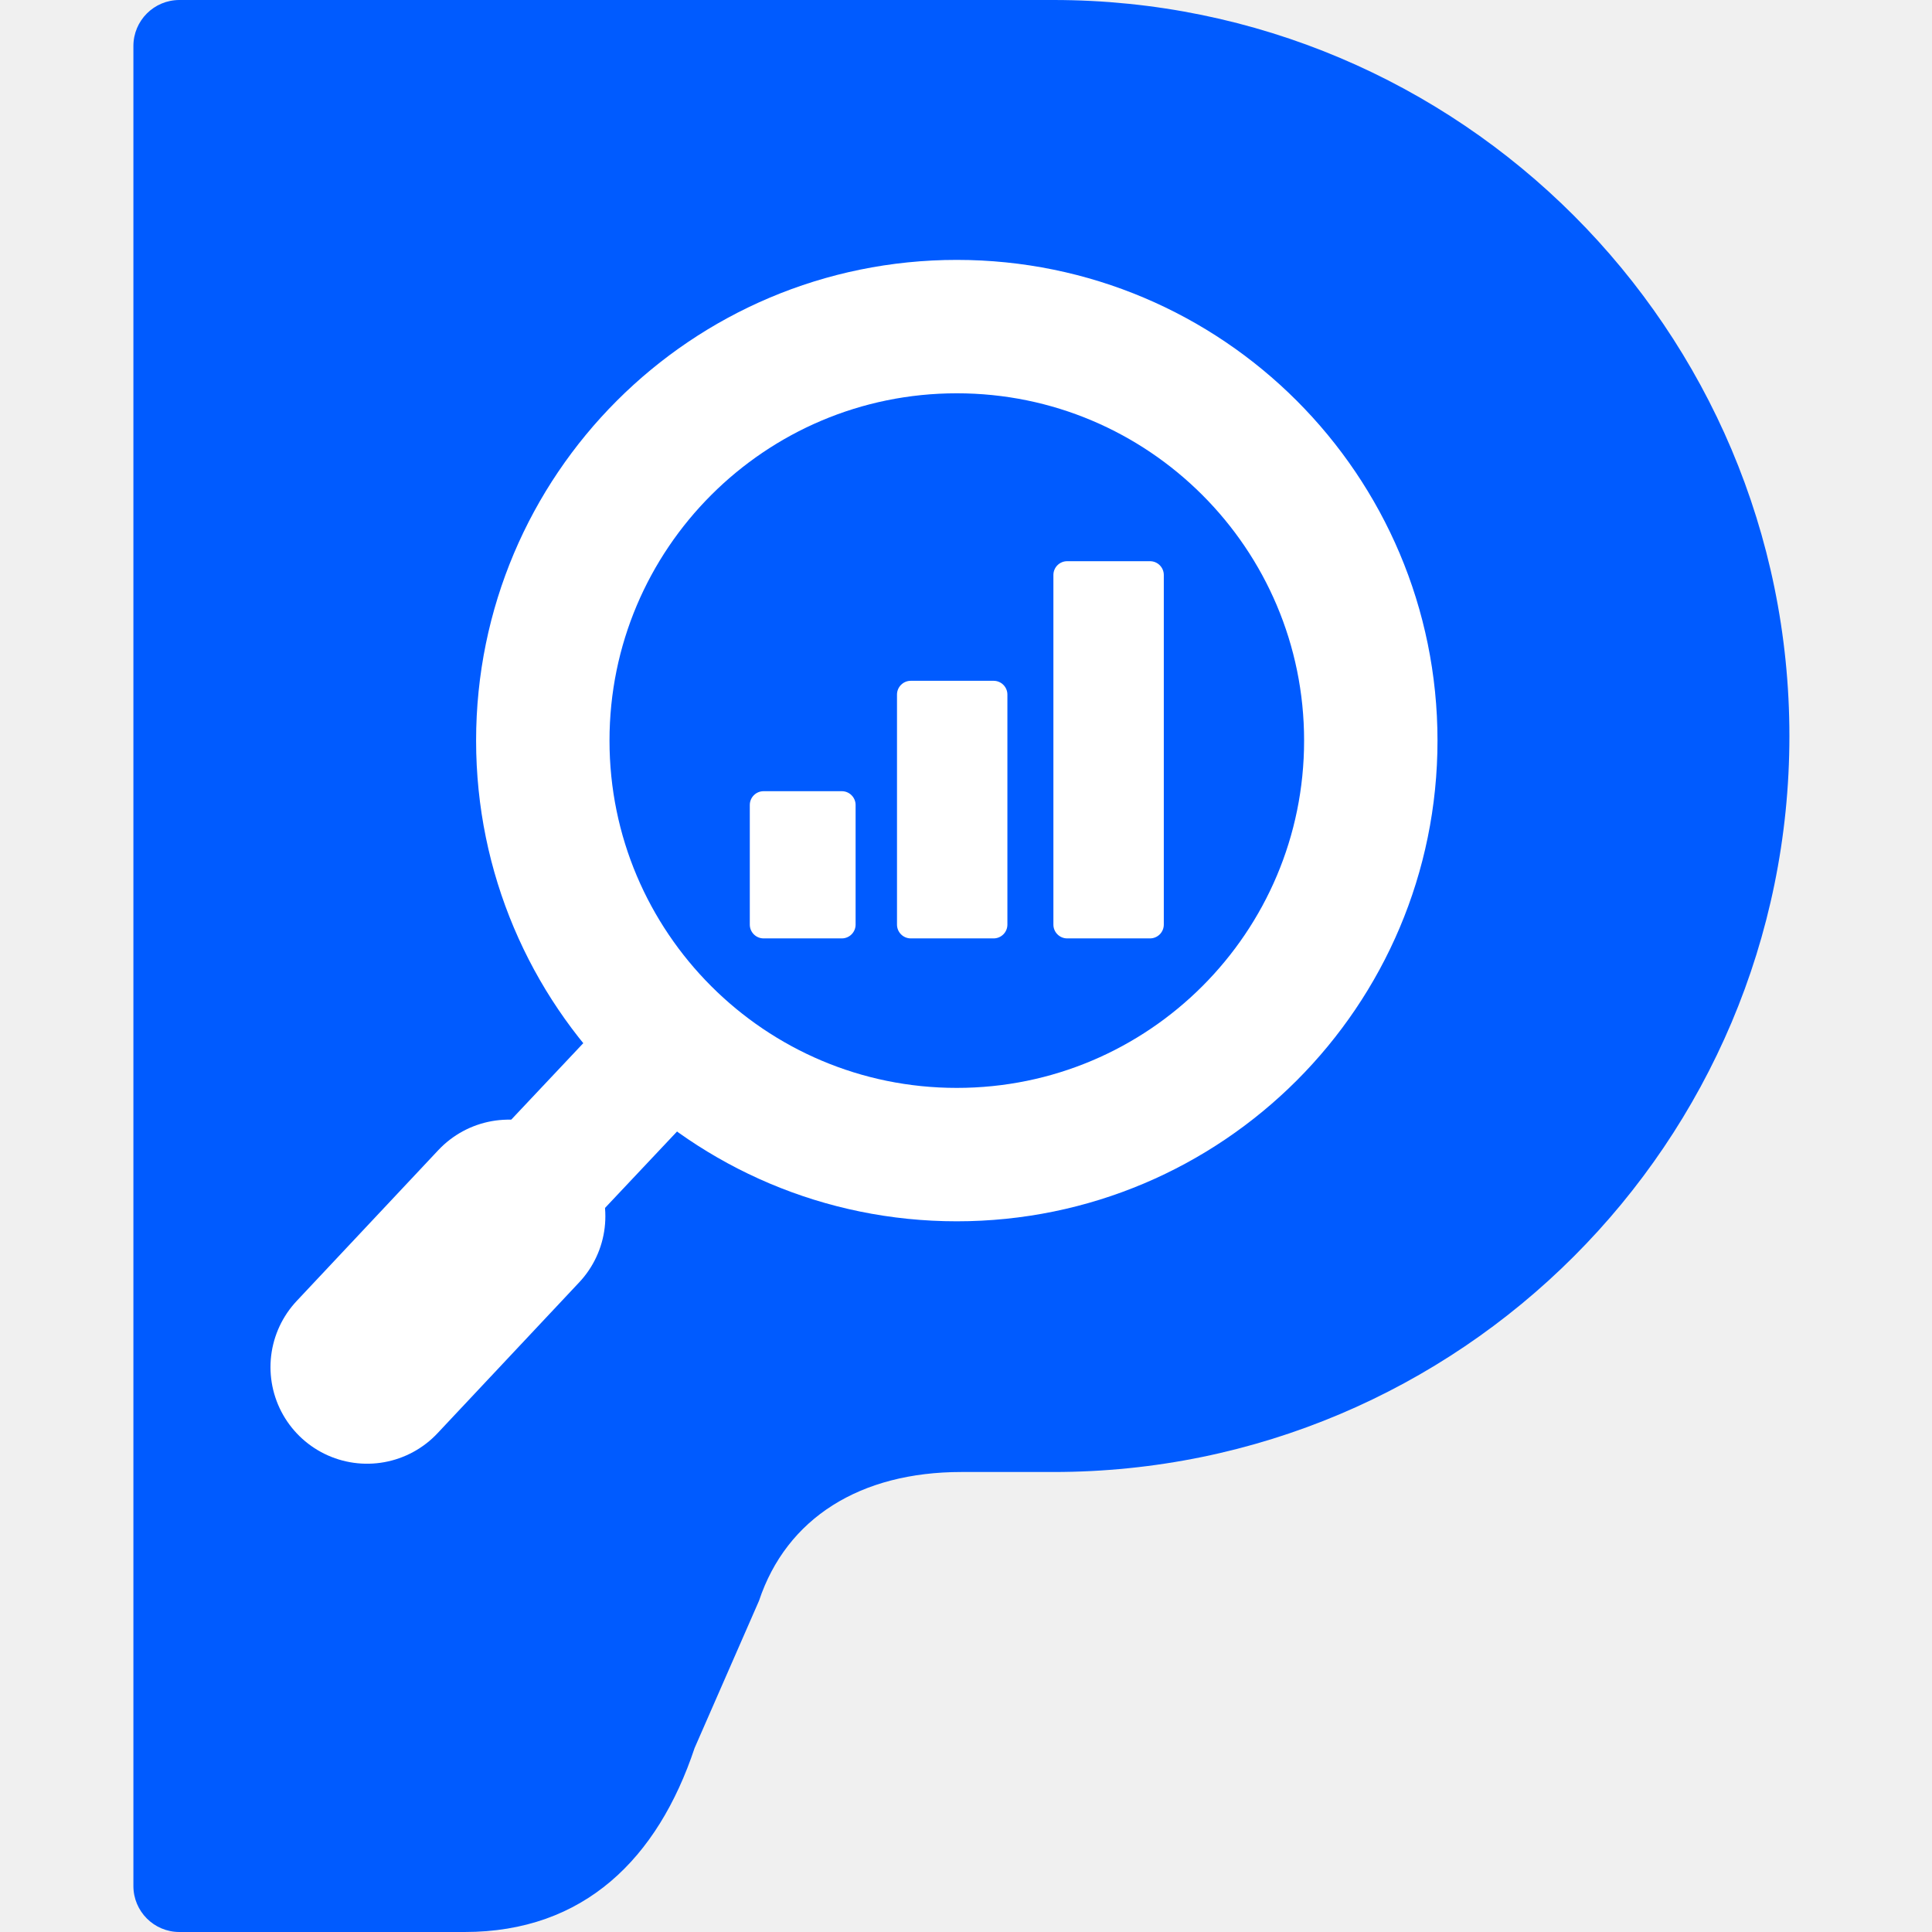
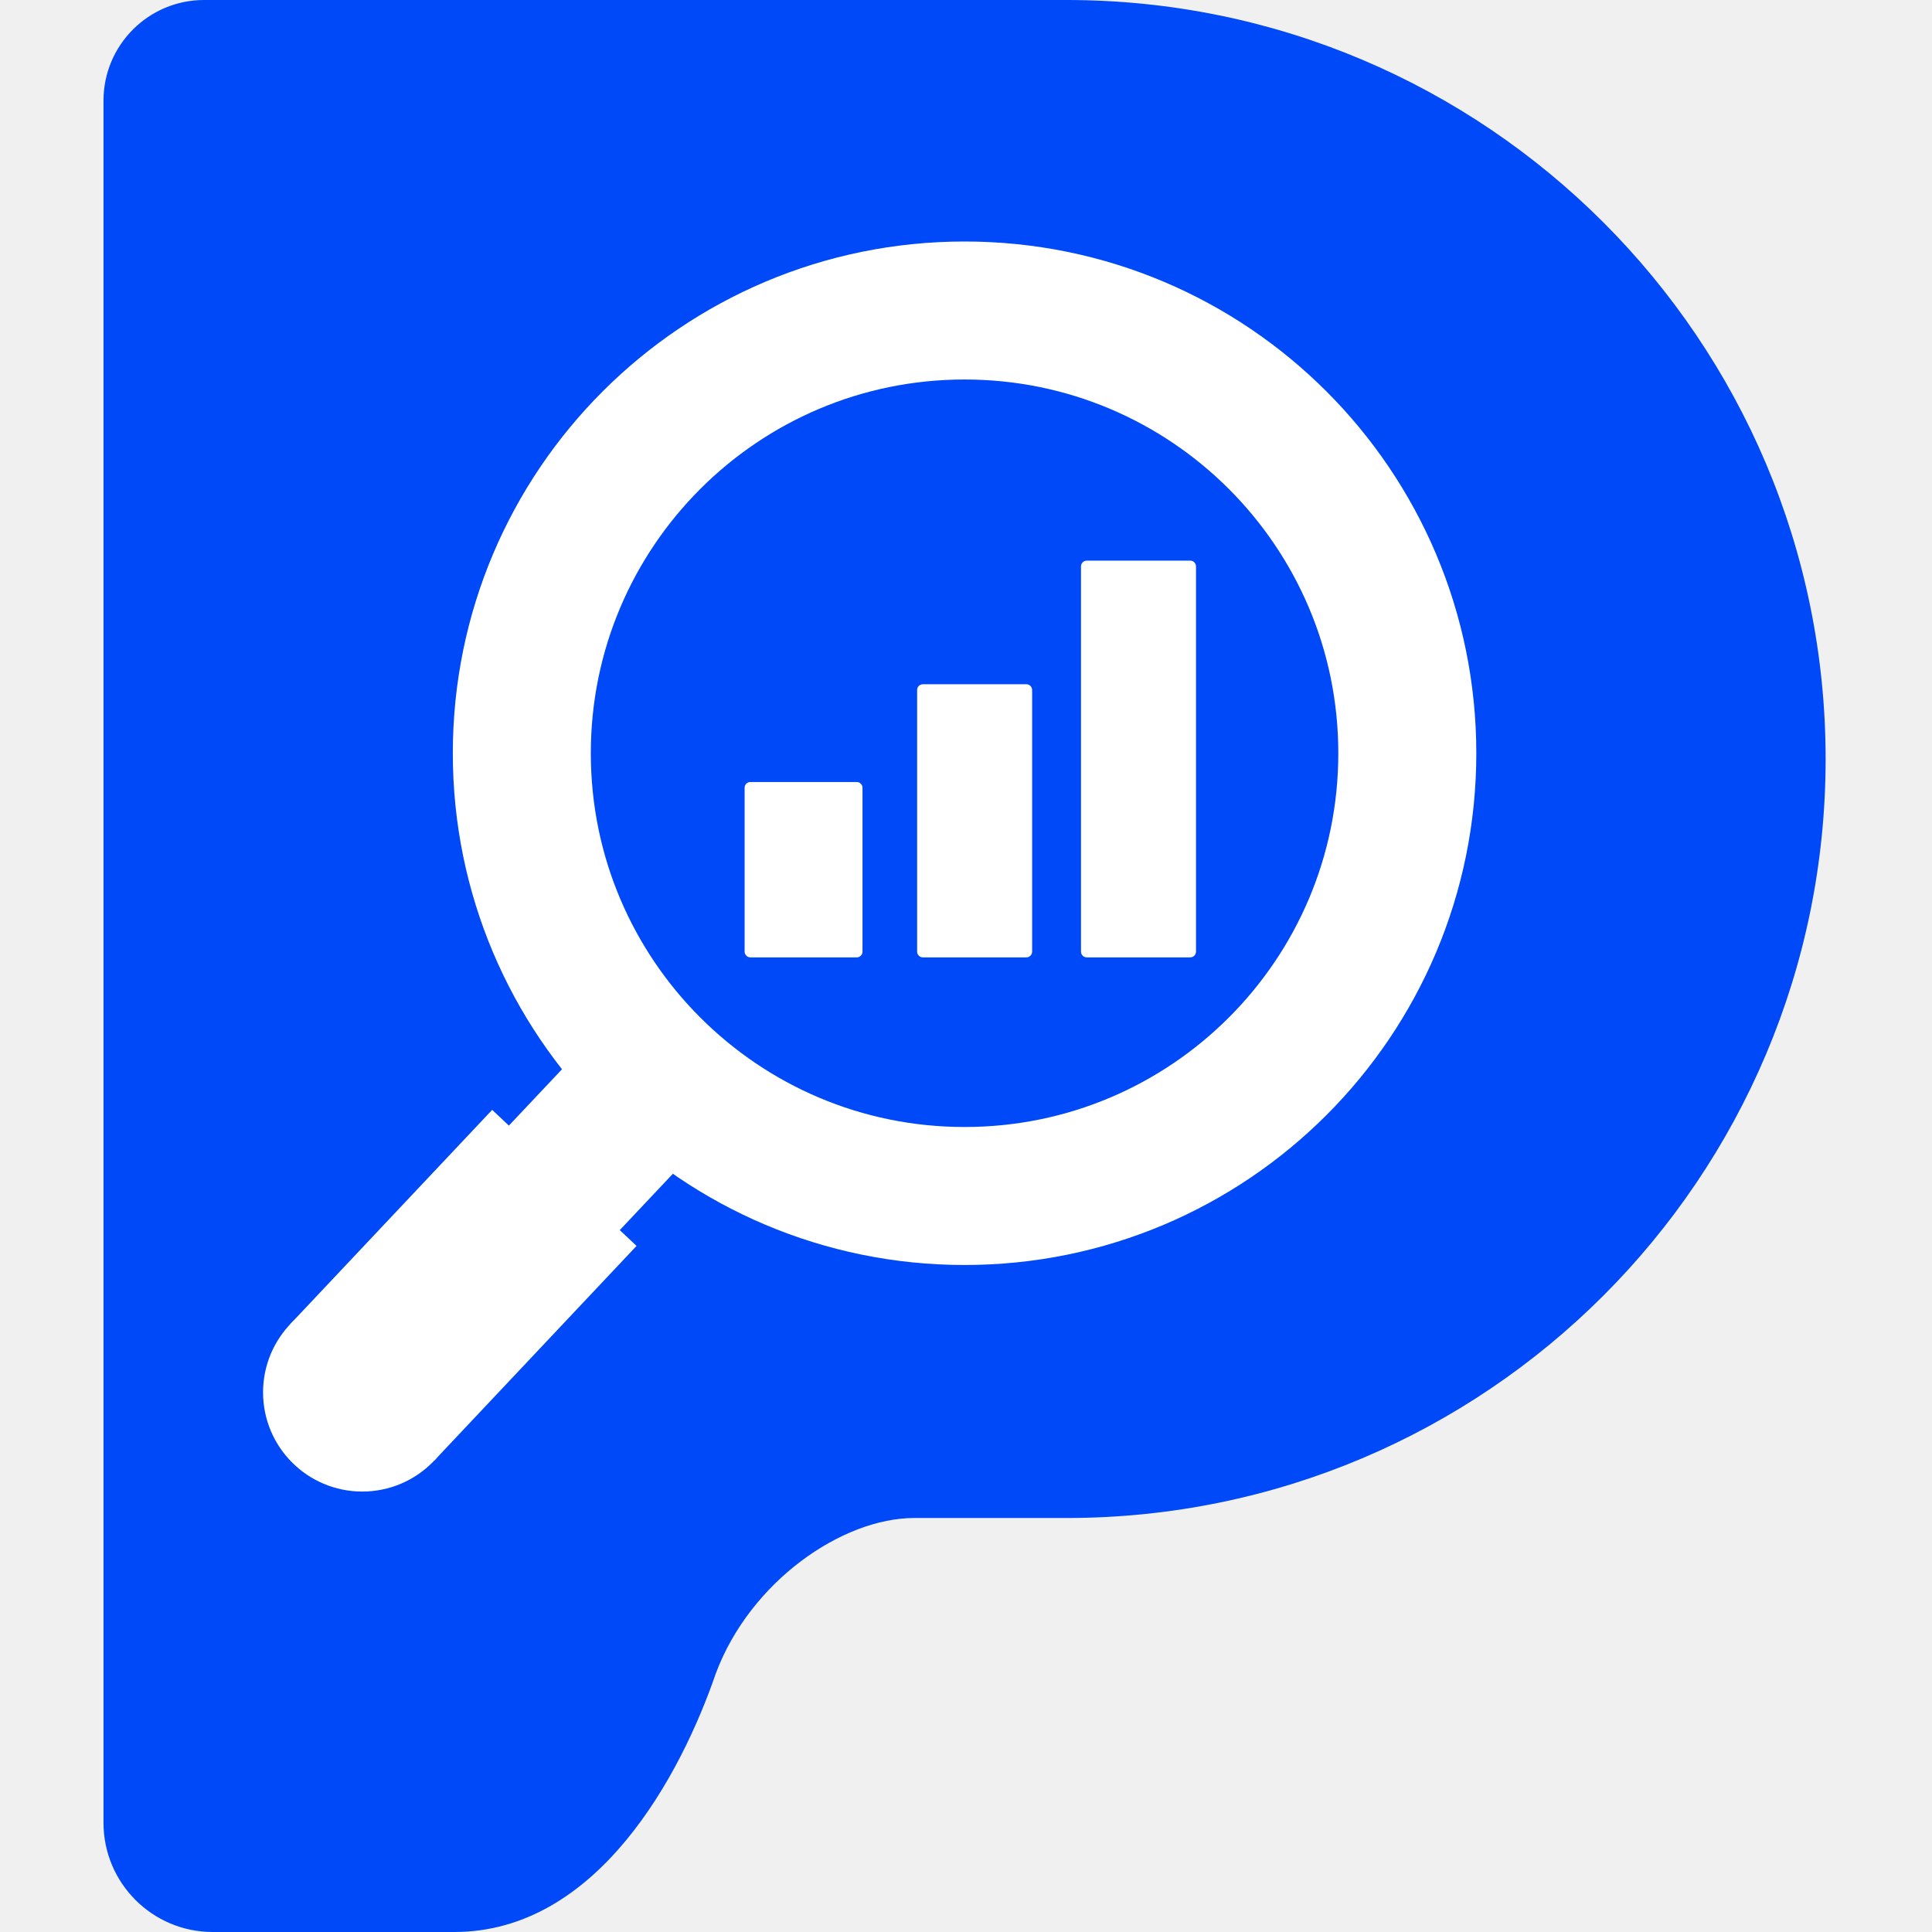
- <svg xmlns="http://www.w3.org/2000/svg" viewBox="-14.5 0 210 210">
-   <path fill="#005BFF" d="M5 0h95a80 80 0 0 1 0 160H90c-11 0-19 5-22 14l-7 16c-4 12-12 20-25 20H5a5 5 0 0 1-5-5V5a5 5 0 0 1 5-5z" />
+ <svg xmlns="http://www.w3.org/2000/svg" viewBox="-36 0 672 672">
+   <path fill="#0049F9" d="M35 0H335A264 264 0 0 1 335 528H282C257 528 225 550 213 582C201 617 172 672 122 672H38A38 38 0 0 1 0 634V35A35 35 0 0 1 35 0Z" />
  <g fill="none" stroke="#fff">
-     <circle cx="89.5" cy="80.5" r="45" stroke-width="14.5" />
-     <path stroke-width="14" d="M58.6 113.3 45.6 127.1" />
-     <path stroke-width="21" stroke-linecap="round" d="M40.8 132.2 25.4 148.6" />
+     <circle cx="299.5" cy="262" r="154" stroke-width="48" />
+     <path stroke-width="53" d="M182.9 385.7 158.2 411.9" />
+     <path stroke-width="69" d="M160.3 409.7 90 484.3" />
  </g>
  <g fill="#fff">
-     <rect x="67" y="86" width="11.5" height="16" rx="1.5" />
-     <rect x="83" y="74" width="12" height="28" rx="1.5" />
-     <rect x="100" y="61" width="12" height="41" rx="1.5" />
+     <circle cx="90" cy="484.3" r="34.5" />
+     <rect x="223" y="272" width="41" height="61" rx="2" />
+     <rect x="283" y="238" width="40" height="95" rx="2" />
+     <rect x="340" y="195" width="40" height="138" rx="2" />
  </g>
</svg>
